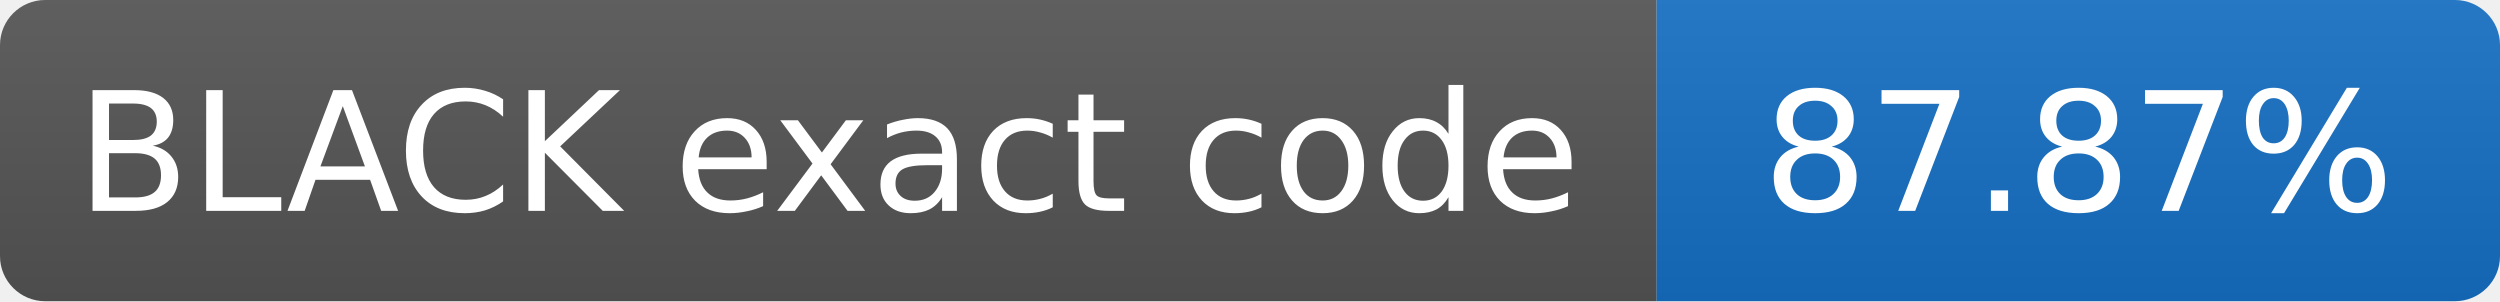
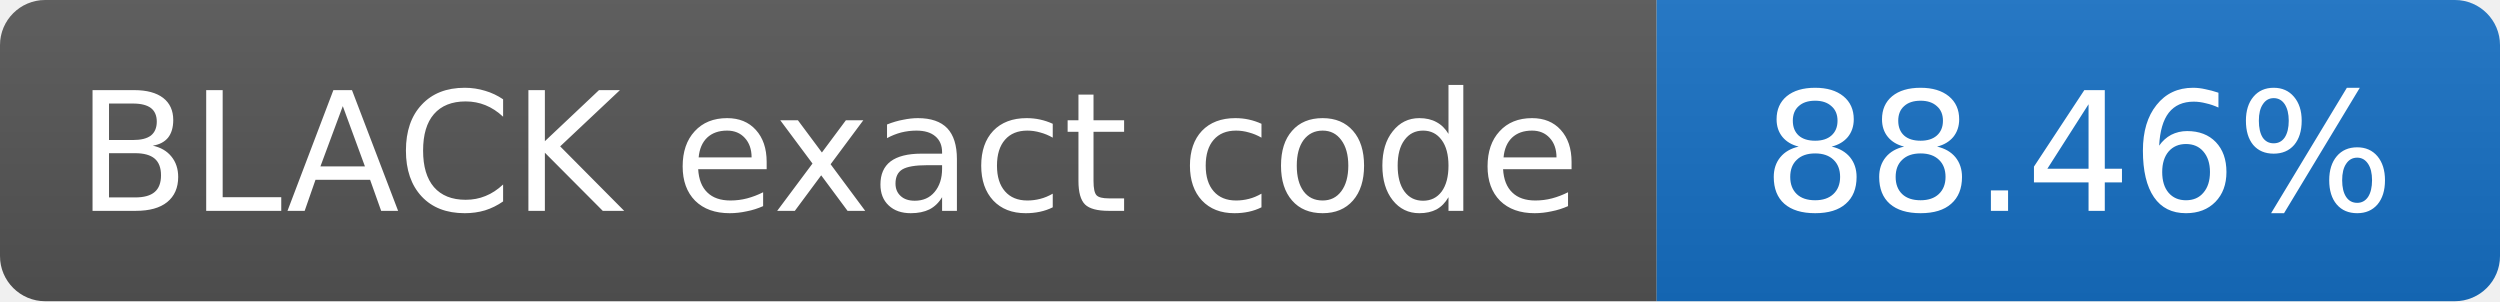
- <svg xmlns="http://www.w3.org/2000/svg" width="166" height="20" role="img" aria-label="BLACK exact code: 87.87%">
+ <svg xmlns="http://www.w3.org/2000/svg" width="166" height="20" role="img" aria-label="BLACK exact code: 88.46%">
  <linearGradient id="g" x2="0" y2="100%">
    <stop offset="0" stop-color="#bbb" stop-opacity=".1" />
    <stop offset="1" stop-opacity=".1" />
  </linearGradient>
  <clipPath id="r">
    <rect width="100%" height="20" rx="3" />
  </clipPath>
  <g clip-path="url(#r)">
    <path fill="#555" d="M0 0h110v20H0z" />
    <path fill="#1671c5" d="M110 0h56v20H110z" />
    <rect width="100%" height="20" fill="url(#g)" />
  </g>
  <g fill="#fff" text-anchor="middle" font-family="Verdana,DejaVu Sans,sans-serif" font-size="11">
    <text x="55" y="14">BLACK exact code</text>
-     <text x="138.0" y="14">87.87%</text>
+     <text x="138.0" y="14">88.46%</text>
  </g>
</svg>
